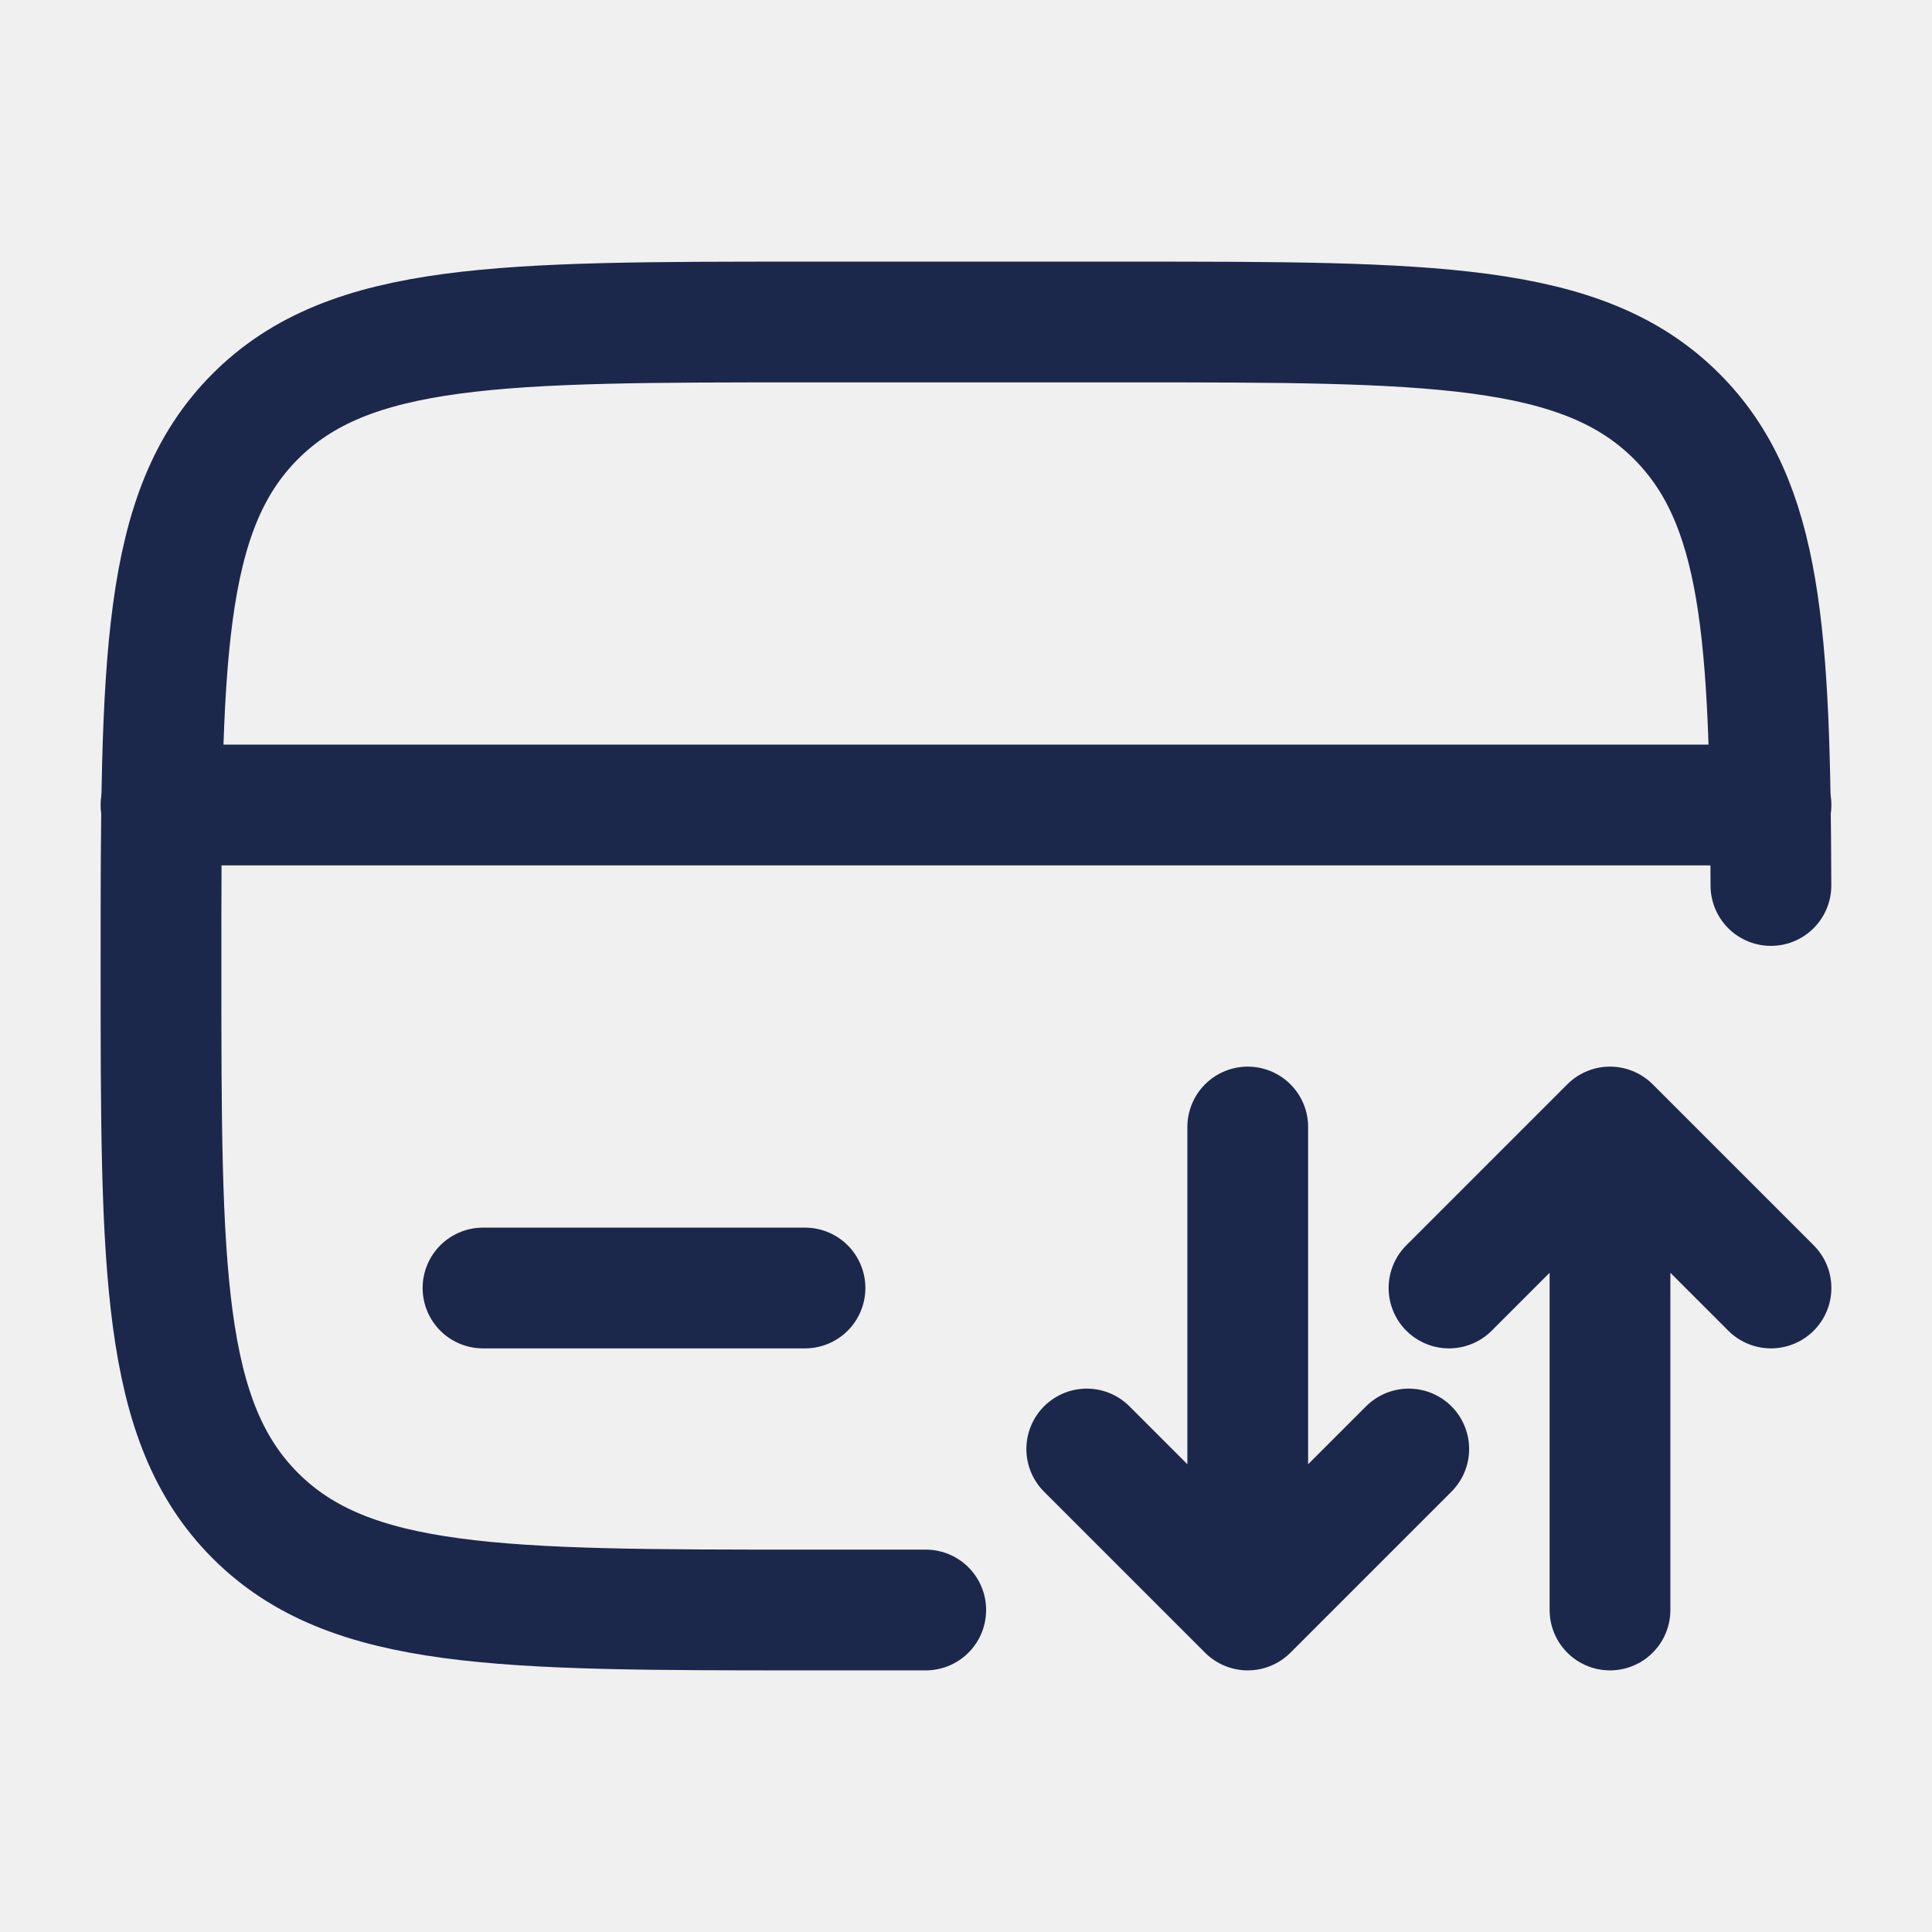
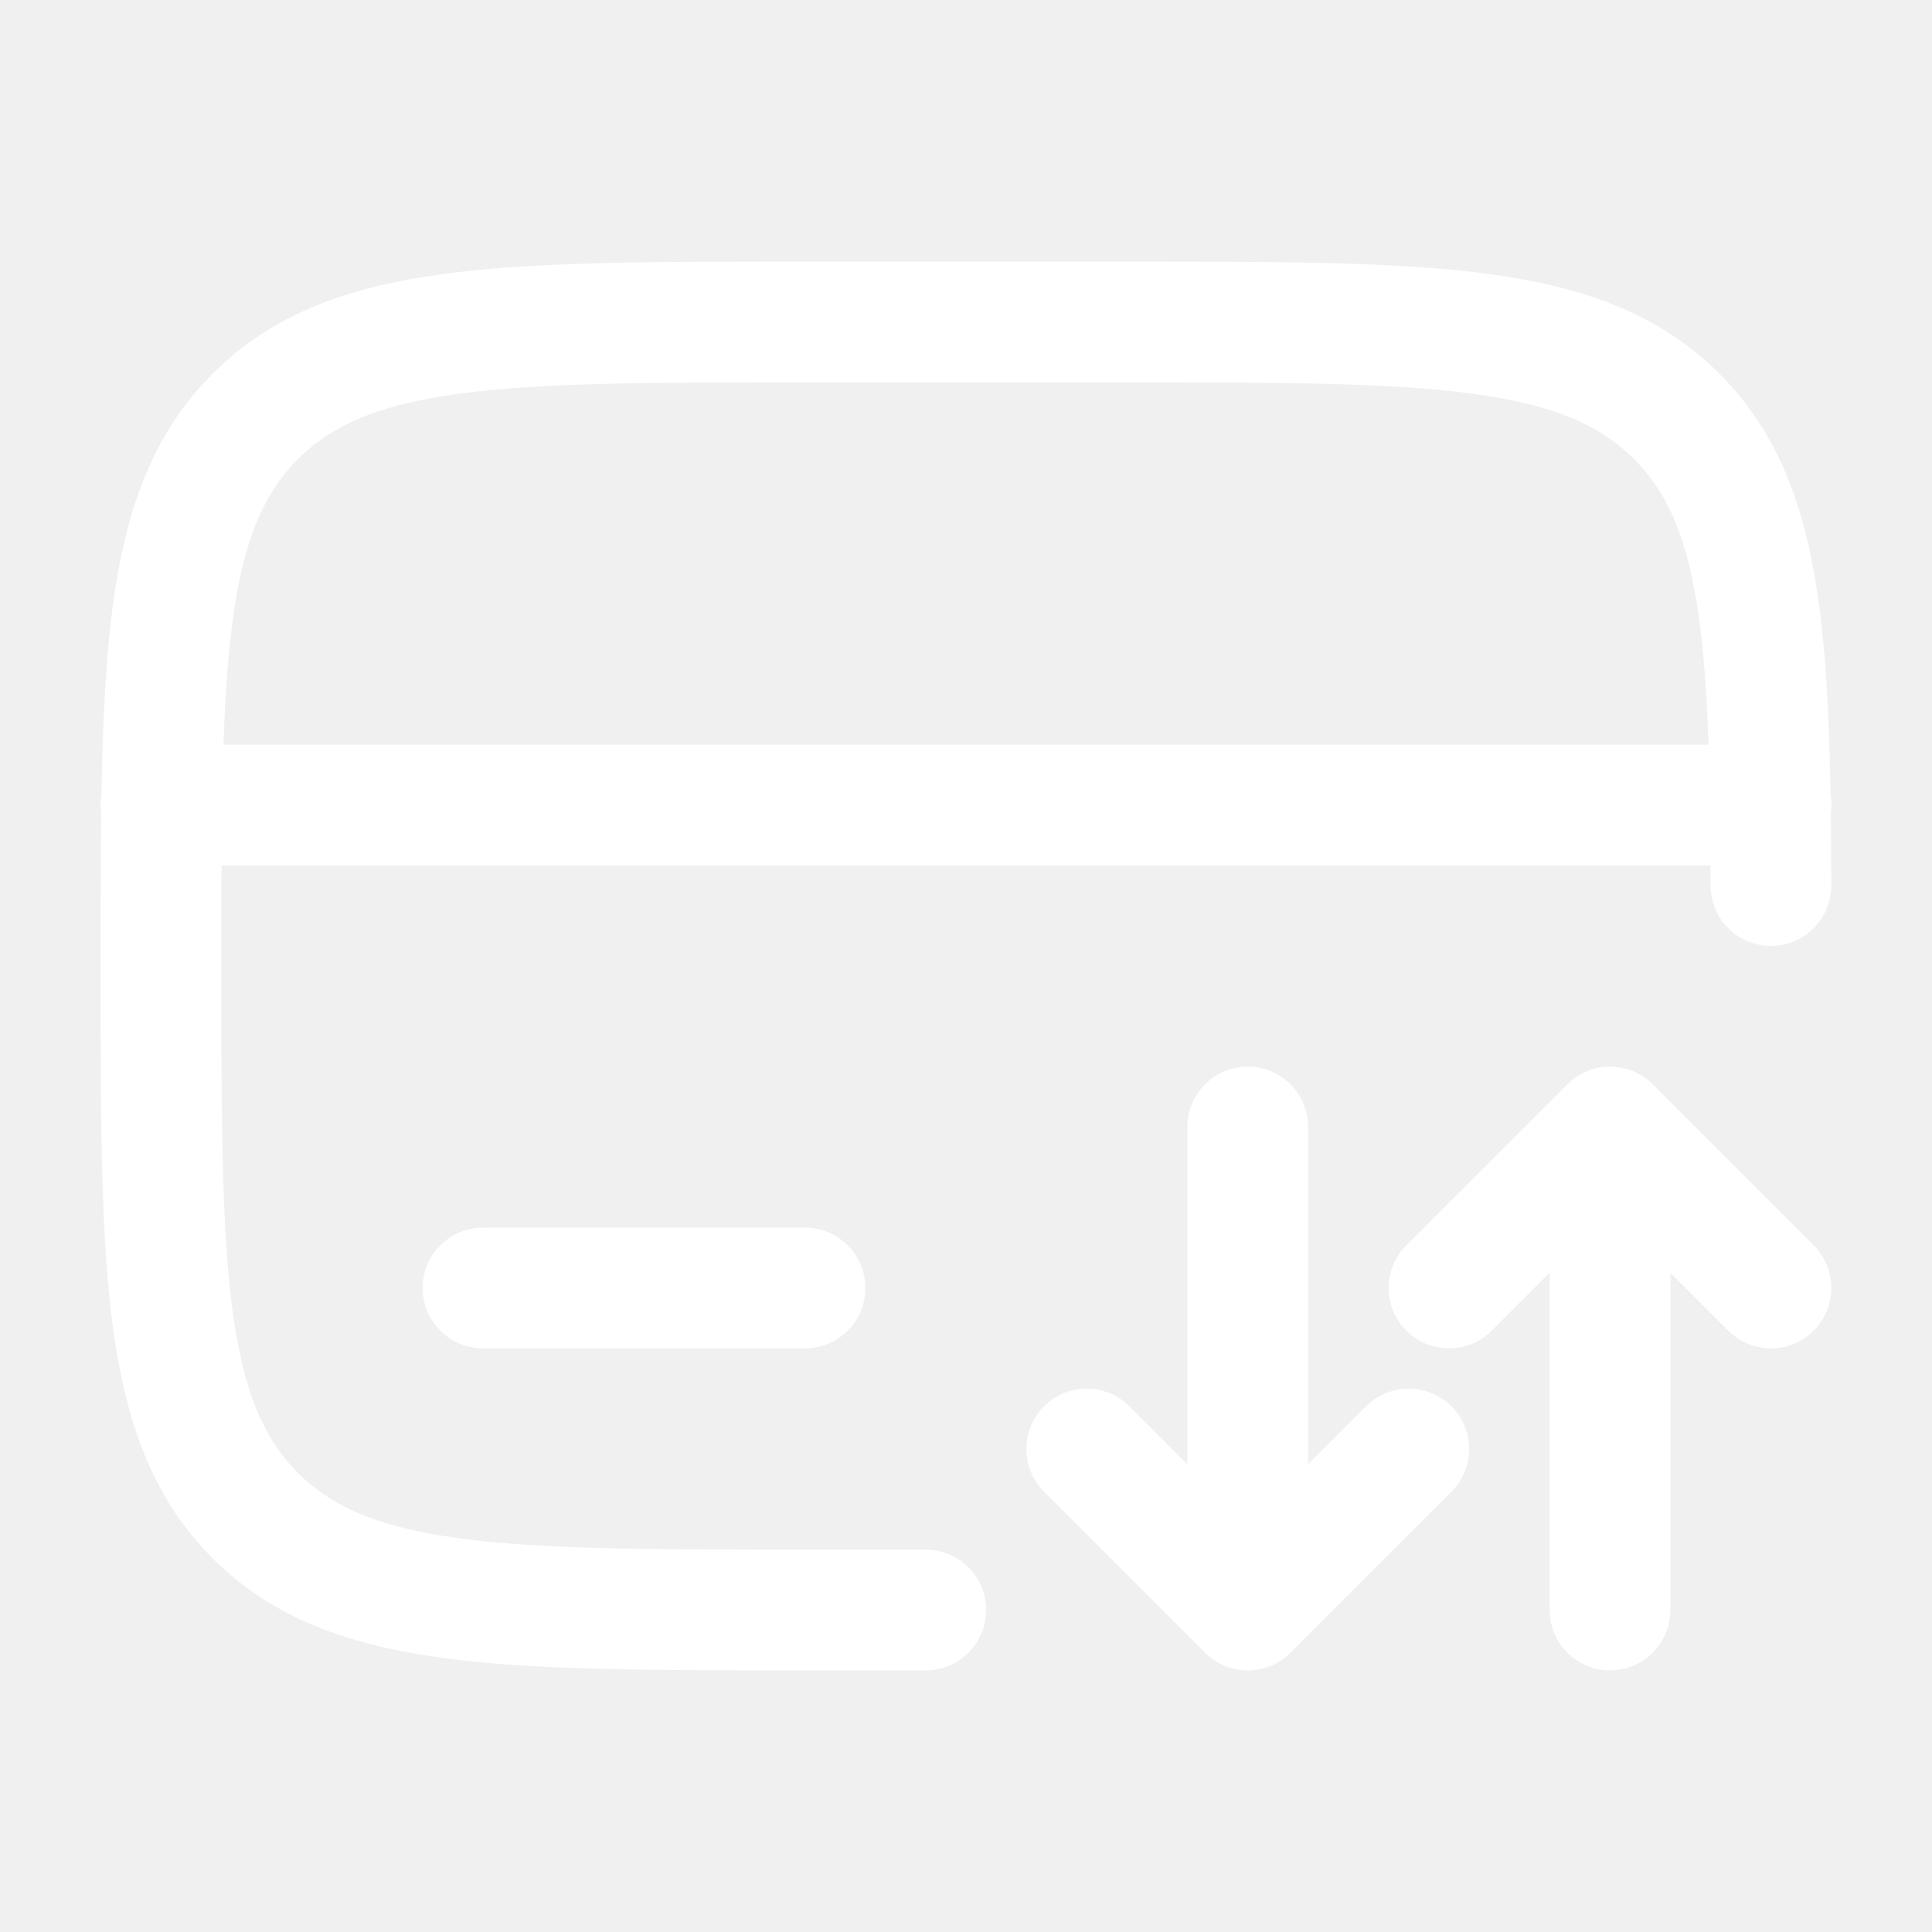
<svg xmlns="http://www.w3.org/2000/svg" width="24px" height="24px" viewBox="0 0 24 24" fill="none">
-   <path d="M21.999 11C21.99 7.886 21.892 6.235 20.828 5.172C19.657 4 17.771 4 14 4H10C6.229 4 4.343 4 3.172 5.172C2 6.343 2 8.229 2 12C2 15.771 2 17.657 3.172 18.828C4.343 20 6.229 20 10 20H11.5" stroke="#1C274C" stroke-width="1.5" stroke-linecap="round" />
-   <path d="M15.5 14V20M15.5 20L17.5 18M15.5 20L13.5 18M20 20V14M20 14L22 16M20 14L18 16" stroke="#1C274C" stroke-width="1.5" stroke-linecap="round" stroke-linejoin="round" />
-   <path d="M10 16H6" stroke="#1C274C" stroke-width="1.5" stroke-linecap="round" />
-   <path d="M2 10L22 10" stroke="#1C274C" stroke-width="1.5" stroke-linecap="round" />
+   <path d="M21.999 11C21.99 7.886 21.892 6.235 20.828 5.172C19.657 4 17.771 4 14 4H10C6.229 4 4.343 4 3.172 5.172C2 6.343 2 8.229 2 12C2 15.771 2 17.657 3.172 18.828C4.343 20 6.229 20 10 20H11.5" stroke="#fff" stroke-width="1.5" stroke-linecap="round" />
+   <path d="M15.5 14V20M15.5 20L17.5 18M15.5 20L13.5 18M20 20V14M20 14L22 16M20 14L18 16" stroke="#fff" stroke-width="1.5" stroke-linecap="round" stroke-linejoin="round" />
+   <path d="M10 16H6" stroke="#fff" stroke-width="1.5" stroke-linecap="round" />
+   <path d="M2 10L22 10" stroke="#fff" stroke-width="1.5" stroke-linecap="round" />
</svg>
